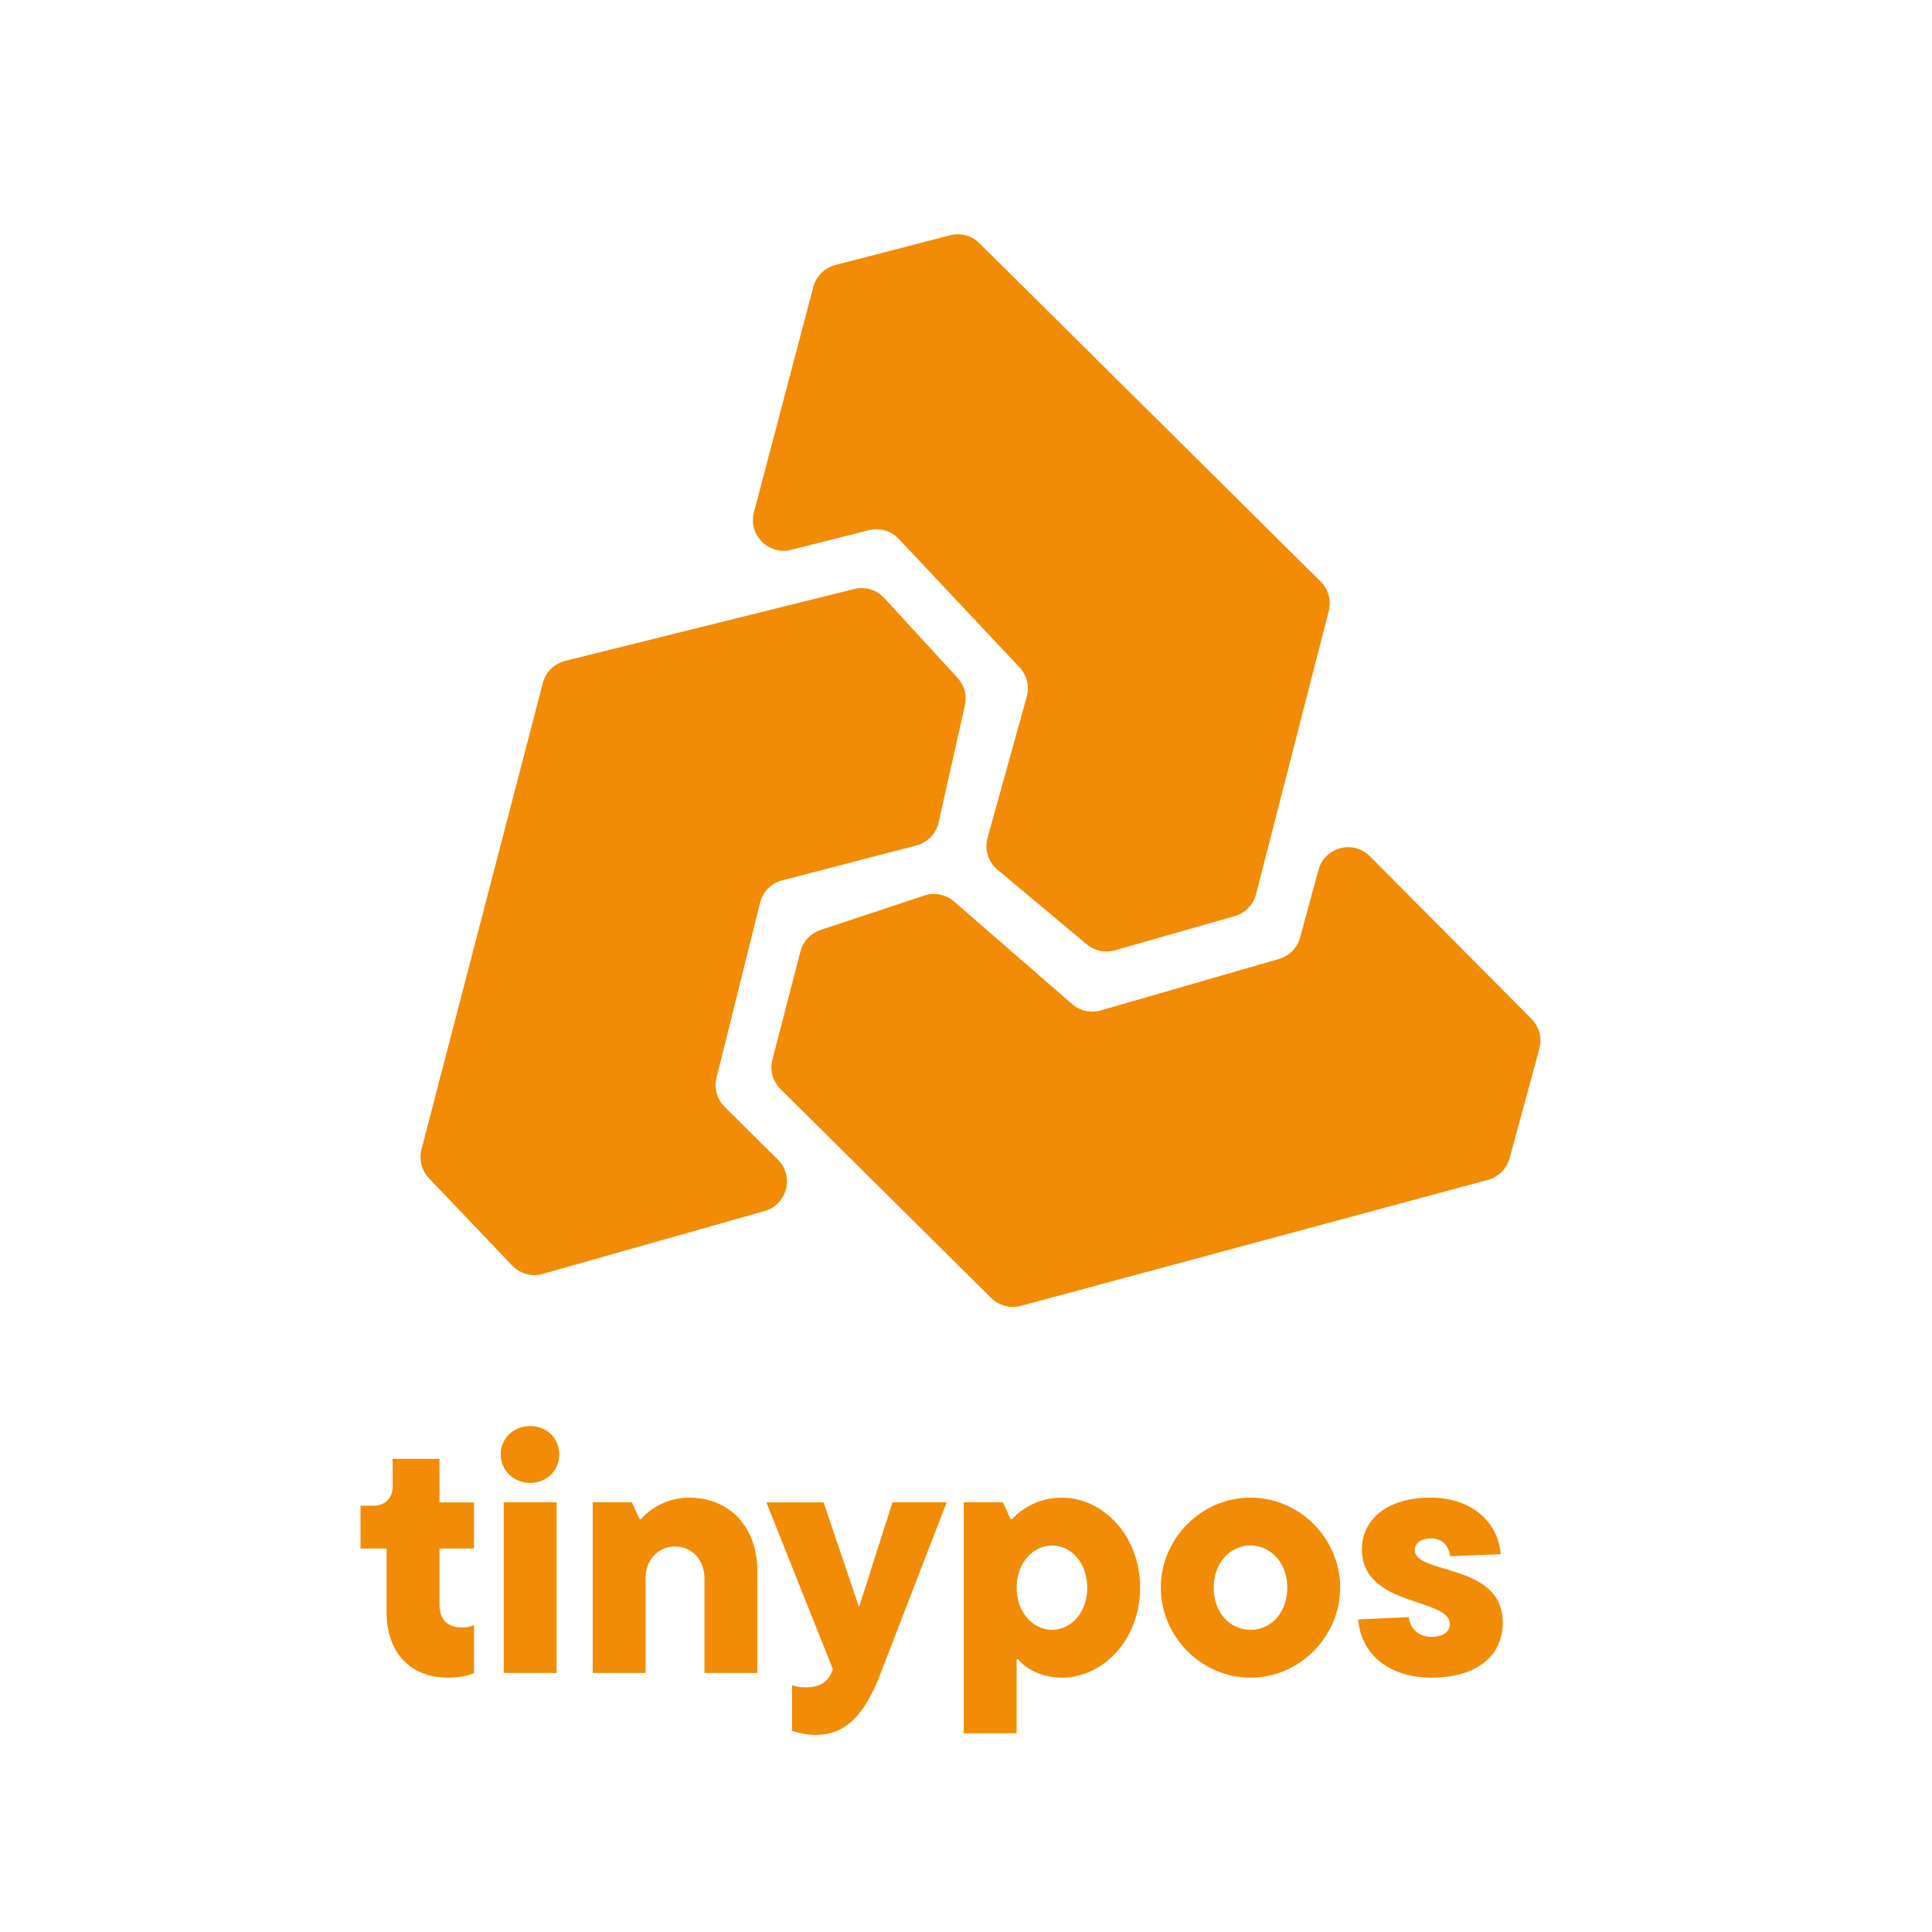
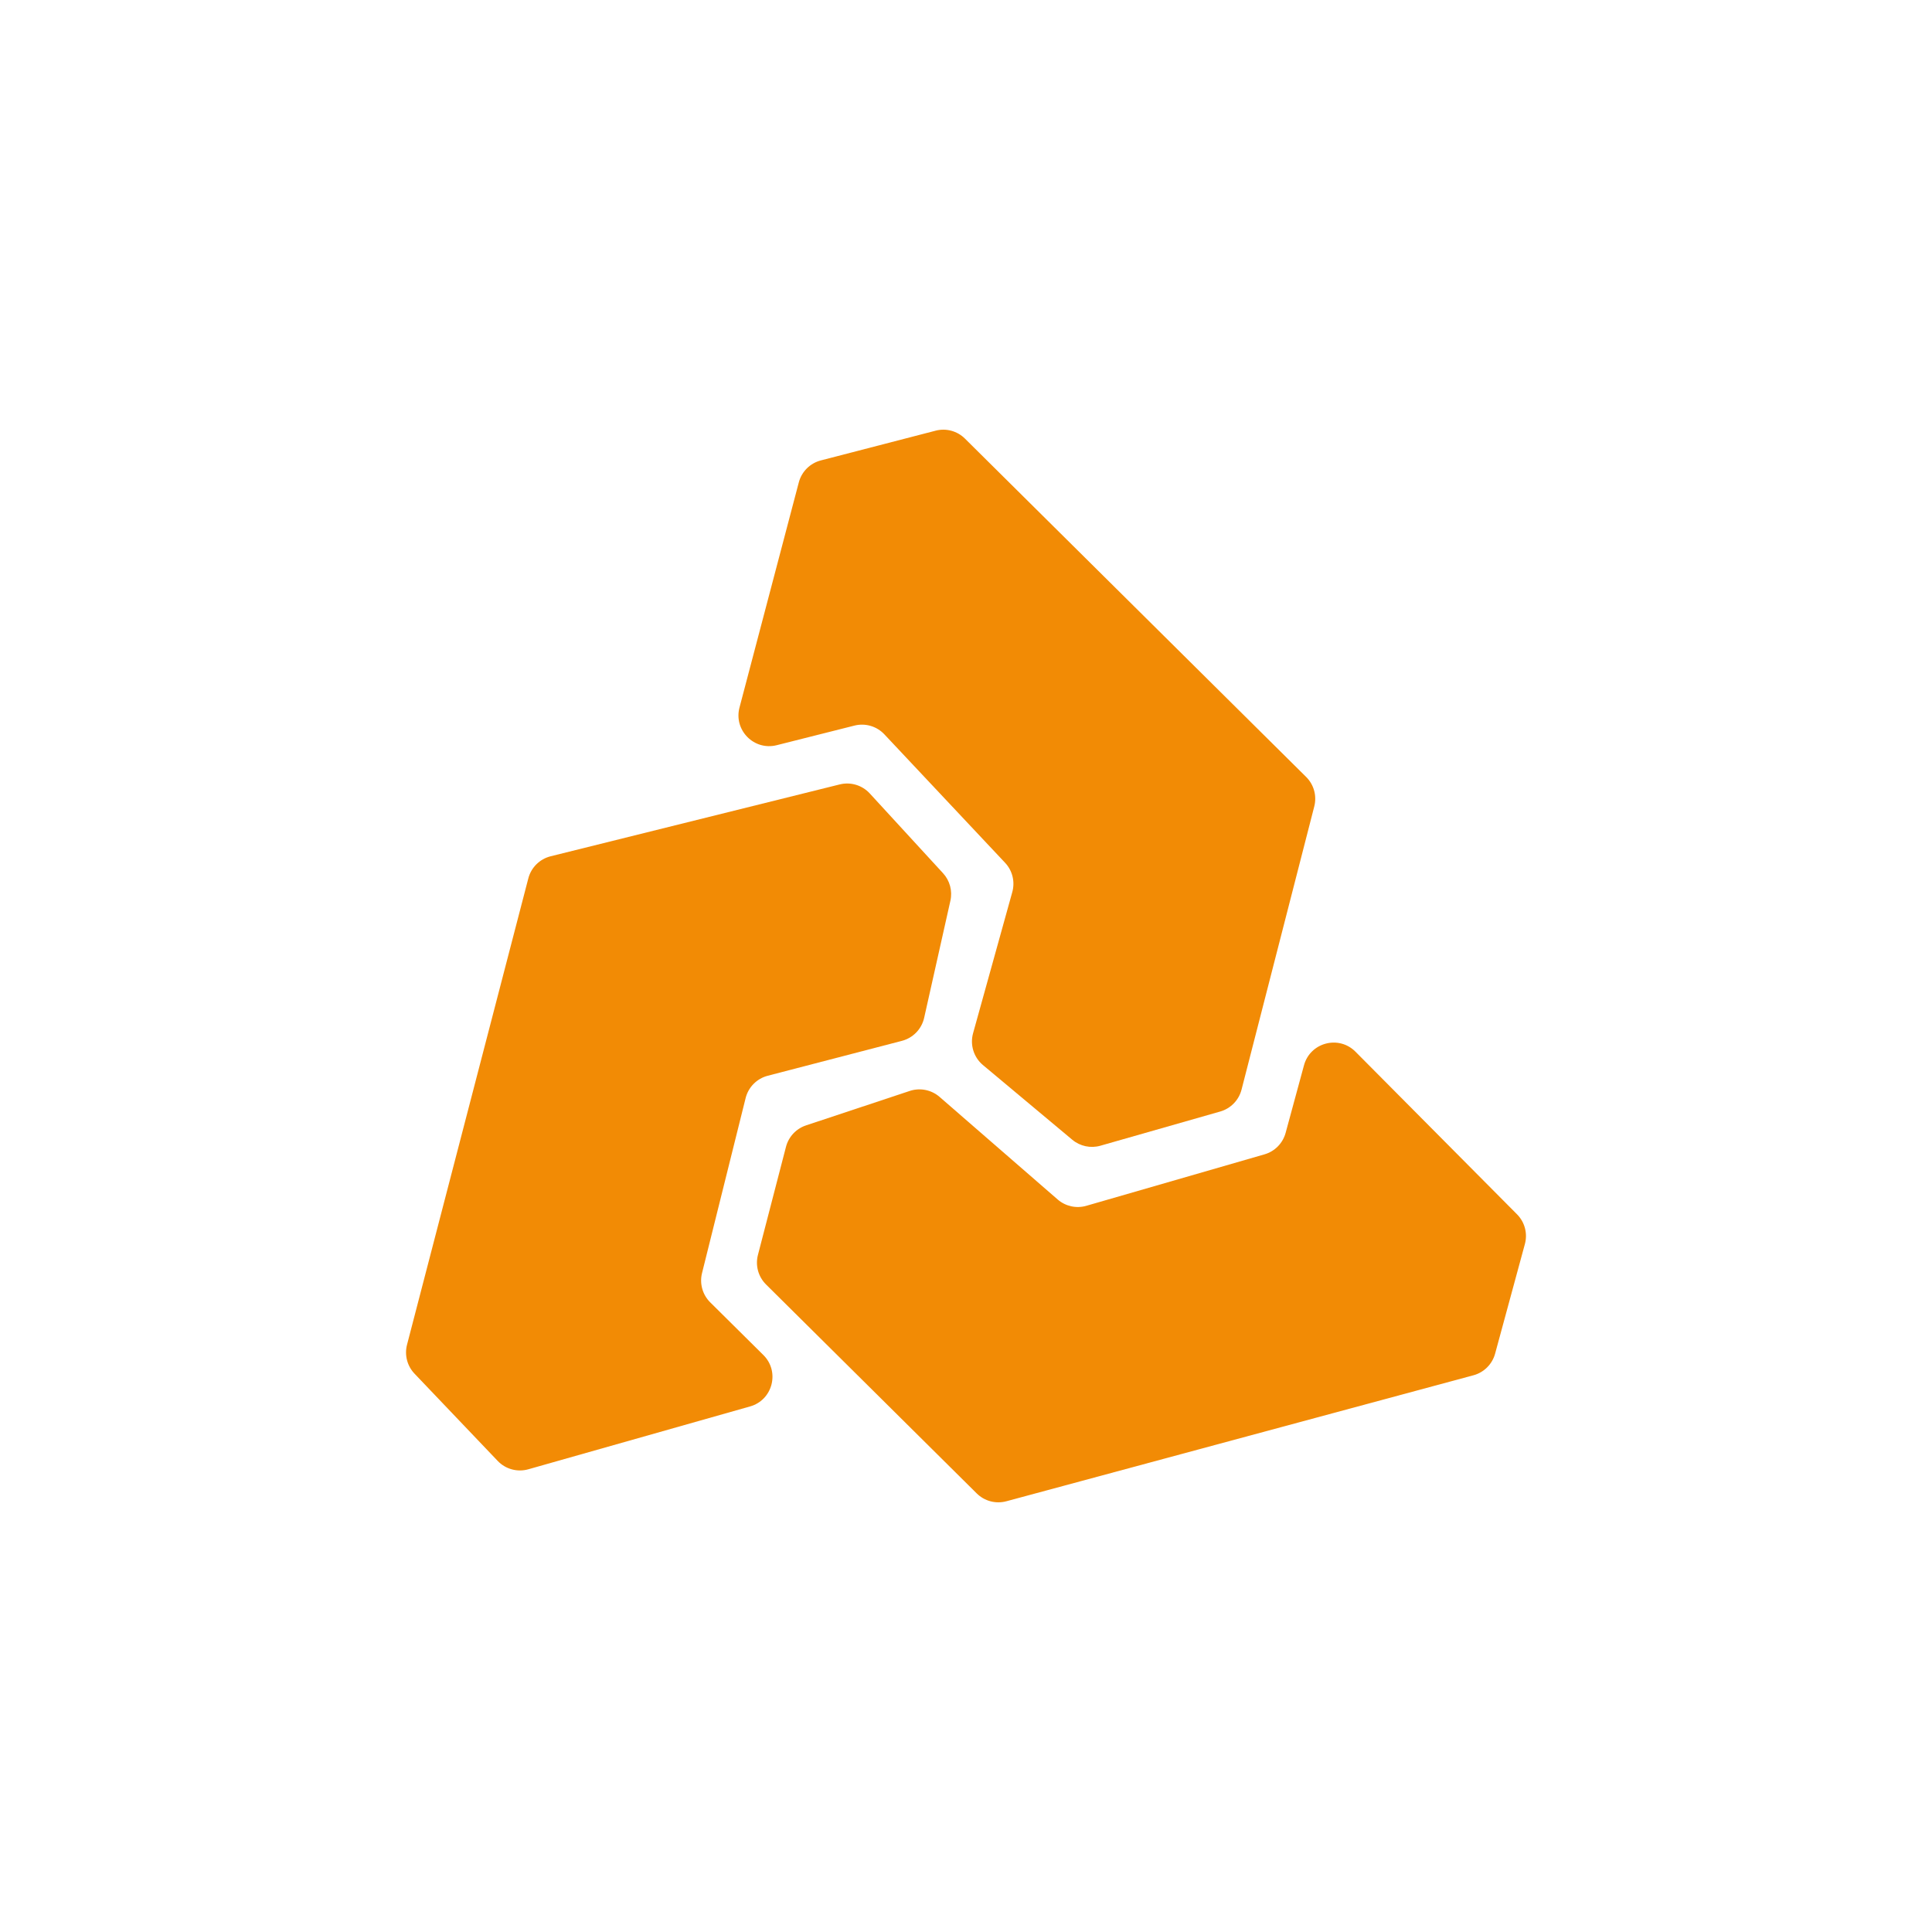
<svg xmlns="http://www.w3.org/2000/svg" id="Layer_1" version="1.1" viewBox="0 0 2000 2000">
  <defs>
    <style>
      .st0, .st1 {
        fill: #f28b05;
      }

      .st2, .st1 {
        display: none;
      }
    </style>
  </defs>
-   <g id="Layer_11" data-name="Layer_1">
-     <g>
-       <path class="st0" d="M400.22,1669.17v-66.15h-27.01v-44.33h12.82c12.82,0,20.44-7.62,20.44-20.09v-28.4h48.49v45.03h35.67v47.79h-35.67v57.49c0,16.63,8.66,24.25,23.21,24.25,4.15,0,9-.7,12.47-2.42v49.88c-5.19,2.08-14.55,4.51-27.01,4.51-37.75,0-63.38-24.94-63.38-67.53l-.02-.02h0Z" />
-       <path class="st0" d="M518.33,1505.69c0-16.63,13.16-29.44,30.48-29.44s30.14,12.82,30.14,29.44-13.16,29.44-30.14,29.44-30.48-13.16-30.48-29.44ZM521.44,1731.85v-176.64h54.72v176.64h-54.72,0Z" />
-       <path class="st0" d="M613.57,1731.85v-176.64h40.52l7.97,17.32h1.73c4.85-6.23,22.51-22.16,49.53-22.16,41.91,0,70.66,30.14,70.66,76.2v105.29h-54.73v-98.37c0-18.36-12.82-32.56-30.48-32.56s-30.48,14.2-30.48,32.56v98.37h-54.72,0Z" />
-       <path class="st0" d="M923.9,1555.21h56.11l-69.62,180.11c-16.63,42.26-36.71,60.62-65.81,60.62-10.39,0-19.05-2.42-24.59-4.15v-47.45c4.15,1.73,7.62,2.42,13.51,2.42,16.63,0,23.9-5.89,28.75-18.7l-68.93-172.83h59.23l36.71,108.41,34.63-108.41h0Z" />
-       <path class="st0" d="M997.68,1794.2v-238.98h40.52l7.97,17.32h1.73c6.93-8.31,25.29-22.16,51.26-22.16,42.6,0,81.05,39.14,81.05,93.17s-38.45,93.17-81.05,93.17c-24.59,0-40.87-12.82-45.03-19.05h-1.73v76.55h-54.73v-.02h0ZM1125.48,1643.54c0-25.63-16.63-43.64-36.37-43.64s-36.71,18.01-36.71,43.64,16.97,43.64,36.71,43.64,36.37-18.01,36.37-43.64Z" />
-       <path class="st0" d="M1201.68,1643.54c0-50.57,41.56-93.17,92.82-93.17s92.82,42.6,92.82,93.17-41.91,93.17-92.82,93.17-92.82-42.6-92.82-93.17ZM1332.6,1643.54c0-25.29-16.63-43.64-38.1-43.64s-38.1,18.36-38.1,43.64,16.27,43.64,38.1,43.64,38.1-18.36,38.1-43.64Z" />
-       <path class="st0" d="M1406.03,1676.44l52.3-2.42c1.38,12.12,10.39,20.44,23.55,20.44s19.05-6.23,19.05-13.16c0-27.71-91.09-17.32-91.09-77.59,0-29.44,24.59-53.34,71-53.34,43.29,0,69.96,25.63,72.74,58.53l-52.3,2.08c-1.73-10.74-7.62-18.36-20.09-18.36-11.08,0-16.63,5.54-16.63,11.78,0,26.33,91.09,12.82,91.09,75.51,0,32.56-24.94,56.81-73.77,56.81-46.07,0-73.43-26.33-75.85-60.26h0Z" />
-     </g>
-     <path class="st1" d="M1596.26,1041.34l-212.51-211.42c-6.01-5.97-16.22-3.23-18.44,4.94l-36.28,134.21c-1.02,3.79-3.97,6.76-7.75,7.81l-189.71,52.97s-.08.02-.11.03c-.14.03-.28.07-.43.1-.13.03-.25.06-.38.08-.15.03-.29.05-.44.08-.13.03-.26.03-.39.05-.15.02-.29.03-.44.04-.15.02-.3.02-.45.02-.12,0-.23.02-.34.02-.3,0-.6-.02-.91-.04-.06,0-.13-.02-.18-.02-.24-.02-.48-.05-.72-.09-.07,0-.14-.02-.21-.03-.28-.05-.55-.11-.83-.18h-.03c-.34-.09-.69-.2-1.02-.33-.11-.04-.22-.1-.33-.14-.21-.09-.43-.18-.63-.28-.15-.08-.3-.16-.45-.24-.15-.08-.3-.16-.45-.25-.17-.1-.32-.2-.48-.31-.13-.08-.26-.18-.39-.27-.16-.12-.31-.23-.46-.36-.06-.05-.13-.09-.19-.15l-134.12-115.78c-2.66-2.29-6.24-3.18-9.66-2.41l-124.67,28.32c-8.48,1.93-11.5,12.44-5.35,18.58l231.37,230.71c2.78,2.77,6.83,3.86,10.63,2.85l502.81-133.77c6.55-1.74,8.74-9.93,3.94-14.72h0Z" />
-     <path class="st1" d="M1231.95,673.45l-82.66,311.09c-2.19,8.25,5.41,15.76,13.64,13.47l140.22-39.16c3.75-1.05,6.67-4,7.69-7.75l42.93-158.82h0l39.44-150.12c2.14-8.17-5.32-15.63-13.49-13.48l-139.93,36.94c-3.84,1.01-6.83,4-7.85,7.84h0Z" />
-     <path class="st1" d="M1087.54,1219.16l-35.1,133.62c-2.15,8.2,5.36,15.67,13.55,13.46l499.87-134.83c3.82-1.03,6.79-4.03,7.8-7.85l34.58-131.64c2.15-8.18-5.34-15.65-13.51-13.47l-499.35,132.85c-3.84,1.02-6.83,4.02-7.84,7.86h0Z" />
-     <path class="st1" d="M905.28,564.19c3.93-1,8.08.22,10.86,3.17l128.28,136.77c.32.34.6.7.88,1.06.07.08.13.18.18.26.19.28.38.56.54.86.06.09.12.19.17.29.17.33.33.67.47,1.02.03.06.05.11.08.17.14.37.27.75.37,1.14,0,.03.02.06.02.09.03.12.05.23.08.34.08.31.13.63.18.95.02.13.03.26.04.39.03.33.05.65.05.97v.34c-.02.89-.14,1.76-.36,2.6,0,.03-.03.11-.03.11l-46.65,170.76c-1.12,4.1.22,8.48,3.43,11.27l105.2,90.82c6.17,5.33,15.79,2.35,17.88-5.52l83.54-314.43c1.01-3.8-.08-7.86-2.86-10.65l-365.05-364.5c-6.03-6.01-16.31-3.23-18.47,5.01l-76.13,289.76c-2.14,8.13,5.24,15.57,13.39,13.5l143.93-36.56h0Z" />
-     <path class="st1" d="M415.23,1206.23c-.98,3.72.05,7.69,2.72,10.46l97.62,101.4c5.97,6.21,16.43,3.48,18.63-4.85l129.58-493.23c.96-3.68-.03-7.59-2.63-10.36l-100.5-107.02c-4.46-4.75-12.4-2.73-14.05,3.57l-131.38,500.04h0Z" />
-     <path class="st1" d="M858.16,276.62l365.21,364.65c2.78,2.77,6.82,3.86,10.61,2.86l139.3-36.77c8.21-2.17,11-12.41,5.03-18.44h0l-368.48-364.44c-2.79-2.76-6.83-3.83-10.62-2.81l-136.1,36.48c-8.21,2.2-10.96,12.46-4.94,18.47h0Z" />
-     <path class="st1" d="M730.4,631.58l-146.93,39.09c-8.07,2.14-10.92,12.14-5.21,18.22l95.4,101.58c2.78,2.96,6.95,4.15,10.87,3.12l313.06-83.01c8.07-2.14,10.94-12.13,5.22-18.22l-93.99-100.21c-2.75-2.93-6.88-4.14-10.76-3.15l-167.67,42.58h0Z" />
-     <path class="st1" d="M905.52,1244.13l.11.1,102.48,102.98c7.98,8.02,21.65,4.34,24.52-6.61l33.43-127.24c1-3.8-.1-7.85-2.88-10.62l-232.24-231.58c-6.06-6.05-16.4-3.18-18.49,5.12l-34.8,138.14c-.97,3.85.21,7.94,3.08,10.68l124.68,118.92s.07.07.1.1h0Z" />
-     <path class="st1" d="M756.03,1132.31c-2.9-2.77-4.09-6.88-3.11-10.77l47.48-188.49c.02-.08.04-.16.07-.24.03-.12.07-.23.1-.34.07-.23.15-.45.23-.68.04-.1.08-.2.12-.3.11-.25.22-.49.34-.74.05-.11.11-.22.17-.32.11-.2.23-.4.35-.59.05-.08.1-.16.15-.23.18-.26.37-.52.56-.76.05-.07.11-.13.16-.19.18-.22.37-.44.57-.64.03-.03.05-.07.08-.1.02,0,.03-.02.04-.03.23-.23.48-.45.73-.66.07-.06.14-.11.21-.17.19-.16.39-.3.59-.44.08-.06.16-.12.24-.17.25-.17.5-.32.77-.46.1-.06.2-.11.31-.16.18-.09.37-.18.56-.26.11-.05.23-.1.34-.14.25-.1.52-.19.79-.28.1-.03.19-.06.29-.08.18-.04.34-.09.52-.13l161.84-36.76c3.98-.9,7.13-3.92,8.2-7.86l36.69-134.29c2.24-8.21-5.25-15.76-13.48-13.58l-307.82,81.63c-3.84,1.02-6.84,4.02-7.85,7.86l-130.76,497.68c-2.17,8.25,5.45,15.74,13.67,13.43l288.09-81.11c8.23-2.32,10.81-12.71,4.62-18.61l-105.9-101h0Z" />
-   </g>
+   <path class="st1" d="M1596.26,1041.34l-212.51-211.42c-6.01-5.97-16.22-3.23-18.44,4.94l-36.28,134.21c-1.02,3.79-3.97,6.76-7.75,7.81l-189.71,52.97s-.08.02-.11.03c-.14.03-.28.07-.43.1-.13.03-.25.06-.38.08-.15.03-.29.05-.44.08-.13.03-.26.03-.39.05-.15.02-.29.03-.44.04-.15.02-.3.02-.45.02-.12,0-.23.02-.34.02-.3,0-.6-.02-.91-.04-.06,0-.13-.02-.18-.02-.24-.02-.48-.05-.72-.09-.07,0-.14-.02-.21-.03-.28-.05-.55-.11-.83-.18h-.03c-.34-.09-.69-.2-1.02-.33-.11-.04-.22-.1-.33-.14-.21-.09-.43-.18-.63-.28-.15-.08-.3-.16-.45-.24-.15-.08-.3-.16-.45-.25-.17-.1-.32-.2-.48-.31-.13-.08-.26-.18-.39-.27-.16-.12-.31-.23-.46-.36-.06-.05-.13-.09-.19-.15l-134.12-115.78c-2.66-2.29-6.24-3.18-9.66-2.41l-124.67,28.32c-8.48,1.93-11.5,12.44-5.35,18.58l231.37,230.71c2.78,2.77,6.83,3.86,10.63,2.85l502.81-133.77c6.55-1.74,8.74-9.93,3.94-14.72h0v-.02Z" />
+   <path class="st1" d="M1231.95,673.45l-82.66,311.09c-2.19,8.25,5.41,15.76,13.64,13.47l140.22-39.16c3.75-1.05,6.67-4,7.69-7.75l42.93-158.82h0l39.44-150.12c2.14-8.17-5.32-15.63-13.49-13.48l-139.93,36.94c-3.84,1.01-6.83,4-7.85,7.84h.01Z" />
+   <path class="st1" d="M1087.54,1219.16l-35.1,133.62c-2.15,8.2,5.36,15.67,13.55,13.46l499.87-134.83c3.82-1.03,6.79-4.03,7.8-7.85l34.58-131.64c2.15-8.18-5.34-15.65-13.51-13.47l-499.35,132.85c-3.84,1.02-6.83,4.02-7.84,7.86h0Z" />
+   <path class="st1" d="M905.28,564.19c3.93-1,8.08.22,10.86,3.17l128.28,136.77c.32.34.6.7.88,1.06.07.08.13.18.18.26.19.28.38.56.54.86.06.09.12.19.17.29.17.33.33.67.47,1.02.03.06.05.11.08.17.14.37.27.75.37,1.14,0,.03.02.06.02.09.03.12.05.23.08.34.08.31.13.63.18.95.02.13.03.26.04.39.03.33.05.65.05.97v.34c-.02.89-.14,1.76-.36,2.6,0,.03-.03.11-.03.11l-46.65,170.76c-1.12,4.1.22,8.48,3.43,11.27l105.2,90.82c6.17,5.33,15.79,2.35,17.88-5.52l83.54-314.43c1.01-3.8-.08-7.86-2.86-10.65l-365.05-364.5c-6.03-6.01-16.31-3.23-18.47,5.01l-76.13,289.76c-2.14,8.13,5.24,15.57,13.39,13.5l143.93-36.56h-.02Z" />
+   <path class="st1" d="M415.23,1206.23c-.98,3.72.05,7.69,2.72,10.46l97.62,101.4c5.97,6.21,16.43,3.48,18.63-4.85l129.58-493.23c.96-3.68-.03-7.59-2.63-10.36l-100.5-107.02c-4.46-4.75-12.4-2.73-14.05,3.57l-131.38,500.04h0Z" />
+   <path class="st1" d="M858.16,276.62l365.21,364.65c2.78,2.77,6.82,3.86,10.61,2.86l139.3-36.77c8.21-2.17,11-12.41,5.03-18.44h0l-368.48-364.44c-2.79-2.76-6.83-3.83-10.62-2.81l-136.1,36.48c-8.21,2.2-10.96,12.46-4.94,18.47h-.01Z" />
+   <path class="st1" d="M730.4,631.58l-146.93,39.09c-8.07,2.14-10.92,12.14-5.21,18.22l95.4,101.58c2.78,2.96,6.95,4.15,10.87,3.12l313.06-83.01c8.07-2.14,10.94-12.13,5.22-18.22l-93.99-100.21c-2.75-2.93-6.88-4.14-10.76-3.15l-167.67,42.58h.01Z" />
+   <path class="st1" d="M905.52,1244.13l.11.1,102.48,102.98c7.98,8.02,21.65,4.34,24.52-6.61l33.43-127.24c1-3.8-.1-7.85-2.88-10.62l-232.24-231.58c-6.06-6.05-16.4-3.18-18.49,5.12l-34.8,138.14c-.97,3.85.21,7.94,3.08,10.68l124.68,118.92s.07.07.1.1h0Z" />
+   <path class="st1" d="M756.03,1132.31c-2.9-2.77-4.09-6.88-3.11-10.77l47.48-188.49c.02-.08.04-.16.07-.24.03-.12.07-.23.1-.34.07-.23.15-.45.23-.68.04-.1.08-.2.12-.3.11-.25.22-.49.34-.74.05-.11.11-.22.17-.32.11-.2.23-.4.35-.59.05-.08.1-.16.15-.23.18-.26.37-.52.56-.76.05-.07.11-.13.16-.19.18-.22.37-.44.57-.64.03-.03.05-.07.08-.1.02,0,.03-.02.04-.03.23-.23.48-.45.73-.66.07-.06.14-.11.21-.17.19-.16.39-.3.59-.44.08-.06.16-.12.24-.17.25-.17.5-.32.77-.46.1-.06.2-.11.31-.16.18-.09.37-.18.56-.26.11-.05.23-.1.34-.14.25-.1.52-.19.79-.28.1-.03.19-.06.29-.08.18-.04.34-.09.52-.13l161.84-36.76c3.98-.9,7.13-3.92,8.2-7.86l36.69-134.29c2.24-8.21-5.25-15.76-13.48-13.58l-307.82,81.63c-3.84,1.02-6.84,4.02-7.85,7.86l-130.76,497.68c-2.17,8.25,5.45,15.74,13.67,13.43l288.09-81.11c8.23-2.32,10.81-12.71,4.62-18.61l-105.9-101h0l.04-.02Z" />
  <g id="Layer_2" class="st2">
-     <path class="st0" d="M882.83,931.57l81.98-18.62c7.04-1.6,14.42.24,19.89,4.96l148.83,128.48c.29.25.57.48.86.7.38.31.76.6,1.16.89.24.18.68.5,1.26.88.42.28.83.54,1.27.81.42.25.83.48,1.25.71.43.24.84.46,1.25.66.5.25,1.07.5,1.63.74l-.06-.03.48.21c.28.12.56.24.84.34l.12.04c1,.38,2.04.71,3.08.99l2.54.68h.66c.09.01.18.03.26.04.69.11,1.36.19,2.02.25l.69.06c.85.06,1.65.09,2.44.09.38,0,.74,0,1.1-.03.39,0,.9-.03,1.47-.08.34-.03.68-.06,1.02-.1l.32-.04c.38-.04.9-.11,1.51-.22l.69-.12.31-.06c.42-.08.83-.17,1.23-.27l.3-.07c.29-.07.58-.14.83-.21l226.66-63.29c11.26-3.15,20.14-12.1,23.18-23.38l30.03-111.08c4.55-16.85,25.61-22.49,37.98-10.18l177.84,176.93c12.44,12.37,6.77,33.57-10.19,38.08l-529.64,140.91c-7.82,2.08-16.16-.15-21.9-5.87l-226.21-225.57c-12.68-12.64-6.44-34.3,11.02-38.27v.04Z" />
+     <path class="st0" d="M882.83,931.57l81.98-18.62c7.04-1.6,14.42.24,19.89,4.96l148.83,128.48c.29.25.57.48.86.7.38.31.76.6,1.16.89.24.18.68.5,1.26.88.42.28.83.54,1.27.81.42.25.83.48,1.25.71.43.24.84.46,1.25.66.5.25,1.07.5,1.63.74l-.06-.03.48.21c.28.12.56.24.84.34l.12.04c1,.38,2.04.71,3.08.99l2.54.68h.66c.09.01.18.03.26.04.69.11,1.36.19,2.02.25l.69.06c.85.06,1.65.09,2.44.09.38,0,.74,0,1.1-.03.39,0,.9-.03,1.47-.08.34-.03.68-.06,1.02-.1l.32-.04c.38-.04.9-.11,1.51-.22l.69-.12.31-.06c.42-.08.83-.17,1.23-.27l.3-.07c.29-.07.58-.14.83-.21l226.66-63.29c11.26-3.15,20.14-12.1,23.18-23.38l30.03-111.08c4.55-16.85,25.61-22.49,37.98-10.18l177.84,176.93c12.44,12.37,6.77,33.57-10.19,38.08l-529.64,140.91c-7.82,2.08-16.16-.15-21.9-5.87l-226.21-225.57c-12.68-12.64-6.44-34.3,11.02-38.27v.04h0Z" />
    <path class="st0" d="M1309.78,614.06l101.44-26.78c16.84-4.44,32.21,10.91,27.79,27.76l-34.19,130.14-46.86,173.32c-2.09,7.74-8.11,13.81-15.83,15.96l-101.43,28.32c-16.94,4.73-32.6-10.74-28.08-27.73l81-304.85c2.1-7.89,8.27-14.06,16.17-16.14h-.01Z" />
-     <path class="st0" d="M1137.4,1265.52l530.47-141.12c16.85-4.48,32.26,10.89,27.83,27.75l-24.03,91.47c-2.07,7.88-8.2,14.05-16.07,16.17l-531.02,143.23c-16.86,4.55-32.35-10.83-27.91-27.72l24.58-93.57c2.08-7.91,8.24-14.09,16.14-16.19v-.02Z" />
+     <path class="st0" d="M1137.4,1265.52l530.47-141.12c16.85-4.48,32.26,10.89,27.83,27.75l-24.03,91.47c-2.07,7.88-8.2,14.05-16.07,16.17l-531.02,143.23c-16.86,4.55-32.35-10.83-27.91-27.72l24.58-93.57c2.08-7.91,8.24-14.09,16.14-16.19v-.02h.01Z" />
    <path class="st0" d="M1033.54,872.11c-6.63-5.72-9.38-14.75-7.07-23.2l50.9-186.3.07-.29c.61-2.44.94-4.94.99-7.43v-.77c0-1.07-.05-2.14-.16-3.21,0,0-.08-.74-.11-.97-.13-.97-.29-1.9-.5-2.81-.01-.06-.02-.11-.04-.17-.09-.45-.2-.9-.32-1.35-.3-1.11-.65-2.21-1.09-3.34l-.15-.38s-.21-.49-.24-.55c-.33-.79-.71-1.59-1.11-2.38-.23-.45-.49-.92-.77-1.4-.43-.75-.9-1.48-1.42-2.23-.21-.3-.47-.68-.8-1.11-.54-.72-1.35-1.75-2.38-2.84l-153.12-163.25c-6.27-6.68-15.12-10.52-24.28-10.52-2.76,0-5.51.34-8.19,1.02l-123.24,31.3c-16.79,4.26-31.98-11.06-27.58-27.81l65.08-247.7c4.46-16.97,25.64-22.7,38.05-10.31l387.38,386.8c5.74,5.73,7.99,14.09,5.91,21.92l-83.24,313.29c-4.31,16.23-24.12,22.34-36.83,11.37l-75.74-65.39h0Z" />
    <path class="st0" d="M327.16,1233.58l137.55-523.55c4.54-17.28,26.33-22.81,38.56-9.79l68.17,72.59c5.36,5.71,7.41,13.77,5.42,21.34l-137.18,522.15c-4.51,17.16-26.06,22.77-38.36,9.99l-68.54-71.19c-5.5-5.71-7.63-13.88-5.61-21.54h-.01Z" />
-     <path class="st0" d="M892.99,118.68l96.62-25.9c7.8-2.09,16.13.11,21.87,5.79l391,386.7c12.51,12.37,6.83,33.65-10.18,38.14l-99.86,26.36c-7.82,2.06-16.14-.18-21.86-5.89l-387.75-387.17c-12.39-12.37-6.73-33.51,10.18-38.04h-.02Z" />
+     <path class="st0" d="M892.99,118.68l96.62-25.9c7.8-2.09,16.13.11,21.87,5.79l391,386.7c12.51,12.37,6.83,33.65-10.18,38.14l-99.86,26.36c-7.82,2.06-16.14-.18-21.86-5.89l-387.75-387.17c-12.39-12.37-6.73-33.51,10.18-38.04h-.02,0Z" />
    <path class="st0" d="M546.71,649.27c-11.78-12.54-5.9-33.11,10.73-37.53l128.3-34.13,182.35-46.31c8.02-2.04,16.52.45,22.18,6.48l66.42,70.82c11.77,12.55,5.87,33.12-10.76,37.52l-308.88,81.9c-8.08,2.14-16.68-.32-22.4-6.41l-67.95-72.35h.01Z" />
    <path class="st0" d="M902.97,1275.52l-136.72-130.39c-5.93-5.65-8.36-14.06-6.35-22l24.63-97.78c4.31-17.1,25.61-23,38.1-10.54l228.41,227.76c5.73,5.71,7.99,14.05,5.94,21.87l-24.38,92.8c-4.47,17-25.7,22.72-38.1,10.26l-91.52-91.97h-.01Z" />
-     <path class="st0" d="M658.37,791.25l301.26-79.89c16.94-4.49,32.37,11.06,27.76,27.96l-25.6,93.71c-2.21,8.1-8.71,14.32-16.89,16.18l-176.11,40c-.28.07-.56.14-.84.21h-.05c-.54.15-1.06.3-1.56.46-.71.22-1.37.46-2.01.71-.46.18-.92.37-1.39.57-.42.18-.82.37-1.22.56-.46.22-.91.45-1.34.69-.72.39-1.42.81-2.11,1.26-.43.28-.78.52-1.03.71-.34.24-.81.58-1.35,1.01l-.76.37-2.39,2.41c-.25.26-.5.52-.74.79-.47.51-.84.94-1.09,1.24l-.38.45s-.2.26-.26.33c-.53.68-1.04,1.37-1.5,2.05,0,0-.29.43-.39.6-.38.59-.76,1.21-1.11,1.85-.24.42-.46.85-.67,1.27-.36.71-.63,1.33-.84,1.81l-.09.21c-.09.22-.18.44-.26.66l-.05.12-.13.35c-.16.44-.43,1.17-.7,2.08l-.1.33c-.1.32-.23.79-.37,1.37l-56.64,224.84c-2.92,11.59.63,23.93,9.28,32.2l88.93,84.82c12.74,12.15,7.42,33.56-9.53,38.33l-244.32,68.79c-16.92,4.76-32.61-10.66-28.15-27.66l138.61-527.58c2.08-7.91,8.25-14.1,16.16-16.2l-.03.03Z" />
+     <path class="st0" d="M658.37,791.25l301.26-79.89c16.94-4.49,32.37,11.06,27.76,27.96l-25.6,93.71c-2.21,8.1-8.71,14.32-16.89,16.18l-176.11,40c-.28.07-.56.14-.84.21h-.05c-.54.15-1.06.3-1.56.46-.71.22-1.37.46-2.01.71-.46.18-.92.37-1.39.57-.42.18-.82.37-1.22.56-.46.22-.91.45-1.34.69-.72.39-1.42.81-2.11,1.26-.43.28-.78.52-1.03.71-.34.24-.81.58-1.35,1.01l-.76.37-2.39,2.41c-.25.26-.5.52-.74.79-.47.51-.84.94-1.09,1.24l-.38.45s-.2.26-.26.33c-.53.68-1.04,1.37-1.5,2.05,0,0-.29.43-.39.6-.38.59-.76,1.21-1.11,1.85-.24.42-.46.85-.67,1.27-.36.71-.63,1.33-.84,1.81l-.09.21c-.09.22-.18.44-.26.66l-.05.12-.13.35c-.16.44-.43,1.17-.7,2.08l-.1.33c-.1.32-.23.79-.37,1.37l-56.64,224.84c-2.92,11.59.63,23.93,9.28,32.2l88.93,84.82c12.74,12.15,7.42,33.56-9.53,38.33l-244.32,68.79c-16.92,4.76-32.61-10.66-28.15-27.66l138.61-527.58c2.08-7.91,8.25-14.1,16.16-16.2l-.03.03h0Z" />
  </g>
  <g>
-     <path class="st0" d="M444.1,1219.74l86.1,90.33c8.15,8.55,20.36,11.88,31.72,8.66l229.56-65.07c23.44-6.64,31.03-36.08,13.73-53.23l-55-54.51c-7.97-7.9-11.19-19.41-8.48-30.3l45.13-181.16c2.82-11.31,11.59-20.18,22.87-23.11l138.89-36.13c11.54-3,20.44-12.2,23.05-23.84l27.17-121.21c2.28-10.17-.57-20.82-7.62-28.49l-75.83-82.56c-7.88-8.58-19.81-12.17-31.12-9.36l-299.23,74.38c-11.32,2.81-20.19,11.59-23.13,22.88l-125.57,482.75c-2.77,10.66.16,22,7.77,29.97Z" />
-     <path class="st0" d="M1562.72,1199.03l30.83-113.47c2.98-10.98-.12-22.71-8.14-30.78l-167.25-168.35c-17.27-17.38-46.87-9.55-53.29,14.09l-19.01,69.96c-2.91,10.72-11.21,19.15-21.88,22.23l-184.41,53.26c-10.37,3-21.55.53-29.7-6.55l-122.22-106.17c-8.49-7.37-20.24-9.72-30.91-6.18l-107.33,35.65c-10.24,3.4-18.07,11.77-20.78,22.21l-29.03,111.9c-2.84,10.96.35,22.61,8.4,30.59l218.08,216.28c8.05,7.99,19.75,11.08,30.7,8.13l483.51-130.42c10.92-2.95,19.46-11.47,22.43-22.38Z" />
-     <path class="st0" d="M983.51,243.58l-118.8,30.78c-11.14,2.89-19.86,11.57-22.79,22.7l-61.41,233.12c-6.17,23.44,15.07,44.9,38.56,38.97l80.44-20.29c11.21-2.83,23.06.64,30.98,9.06l124.95,132.94c7.62,8.11,10.45,19.6,7.47,30.32l-40.6,146.17c-3.34,12.04.67,24.92,10.25,32.94l92.44,77.29c8.09,6.77,19.01,9.08,29.15,6.19l124-35.4c10.87-3.1,19.28-11.74,22.09-22.69l75.28-293.15c2.81-10.95-.39-22.56-8.42-30.52l-353.2-350.24c-7.97-7.91-19.52-11.03-30.4-8.21Z" />
+     <path class="st0" d="M429.11,1422.01l86.1,90.33c8.15,8.55,20.36,11.88,31.72,8.66l229.56-65.07c23.44-6.64,31.03-36.08,13.73-53.23l-55-54.51c-7.97-7.9-11.19-19.41-8.48-30.3l45.13-181.16c2.82-11.31,11.59-20.18,22.87-23.11l138.89-36.13c11.54-3,20.44-12.2,23.05-23.84l27.17-121.21c2.28-10.17-.57-20.82-7.62-28.49l-75.83-82.56c-7.88-8.58-19.81-12.17-31.12-9.36l-299.23,74.38c-11.32,2.81-20.19,11.59-23.13,22.88l-125.57,482.75c-2.77,10.66.16,22,7.77,29.97h0Z" />
+     <path class="st0" d="M1547.73,1401.3l30.83-113.47c2.98-10.98-.12-22.71-8.14-30.78l-167.25-168.35c-17.27-17.38-46.87-9.55-53.29,14.09l-19.01,69.96c-2.91,10.72-11.21,19.15-21.88,22.23l-184.41,53.26c-10.37,3-21.55.53-29.7-6.55l-122.22-106.17c-8.49-7.37-20.24-9.72-30.91-6.18l-107.33,35.65c-10.24,3.4-18.07,11.77-20.78,22.21l-29.03,111.9c-2.84,10.96.35,22.61,8.4,30.59l218.08,216.28c8.05,7.99,19.75,11.08,30.7,8.13l483.51-130.42c10.92-2.95,19.46-11.47,22.43-22.38h0Z" />
+     <path class="st0" d="M968.52,445.85l-118.8,30.78c-11.14,2.89-19.86,11.57-22.79,22.7l-61.41,233.12c-6.17,23.44,15.07,44.9,38.56,38.97l80.44-20.29c11.21-2.83,23.06.64,30.98,9.06l124.95,132.94c7.62,8.11,10.45,19.6,7.47,30.32l-40.6,146.17c-3.34,12.04.67,24.92,10.25,32.94l92.44,77.29c8.09,6.77,19.01,9.08,29.15,6.19l124-35.4c10.87-3.1,19.28-11.74,22.09-22.69l75.28-293.15c2.81-10.95-.39-22.56-8.42-30.52l-353.2-350.24c-7.97-7.91-19.52-11.03-30.4-8.21v.02Z" />
  </g>
</svg>
